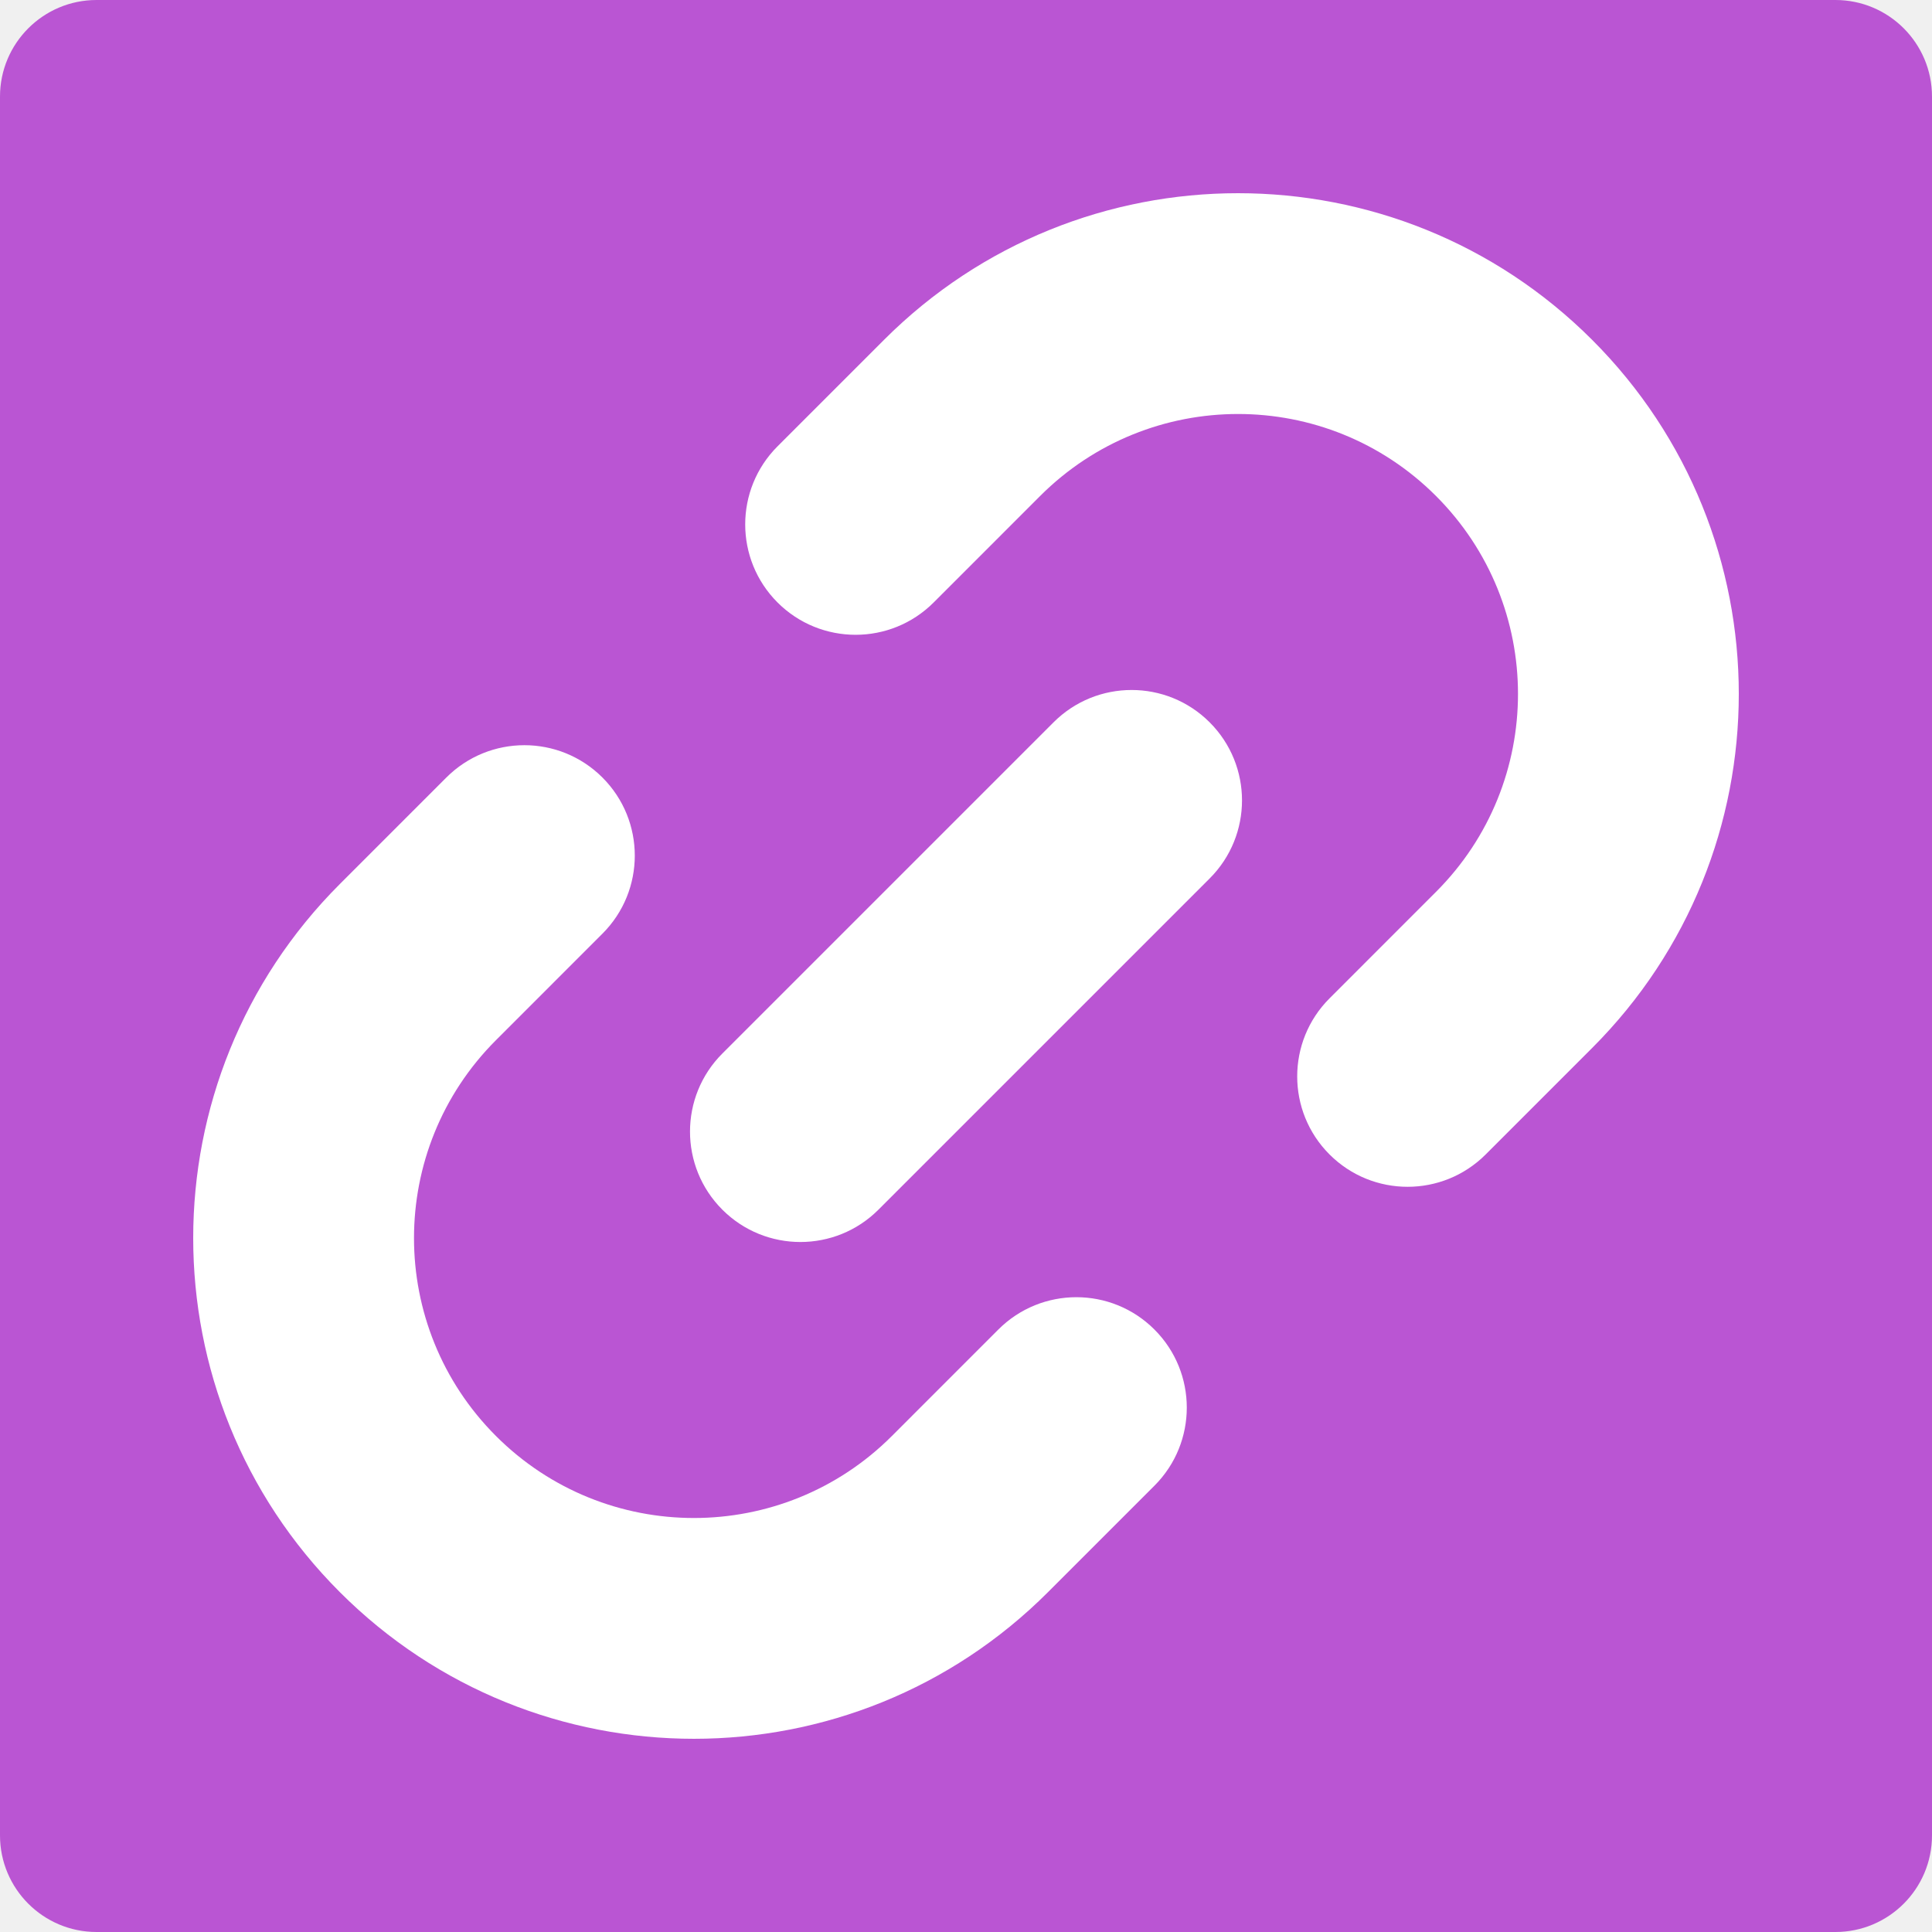
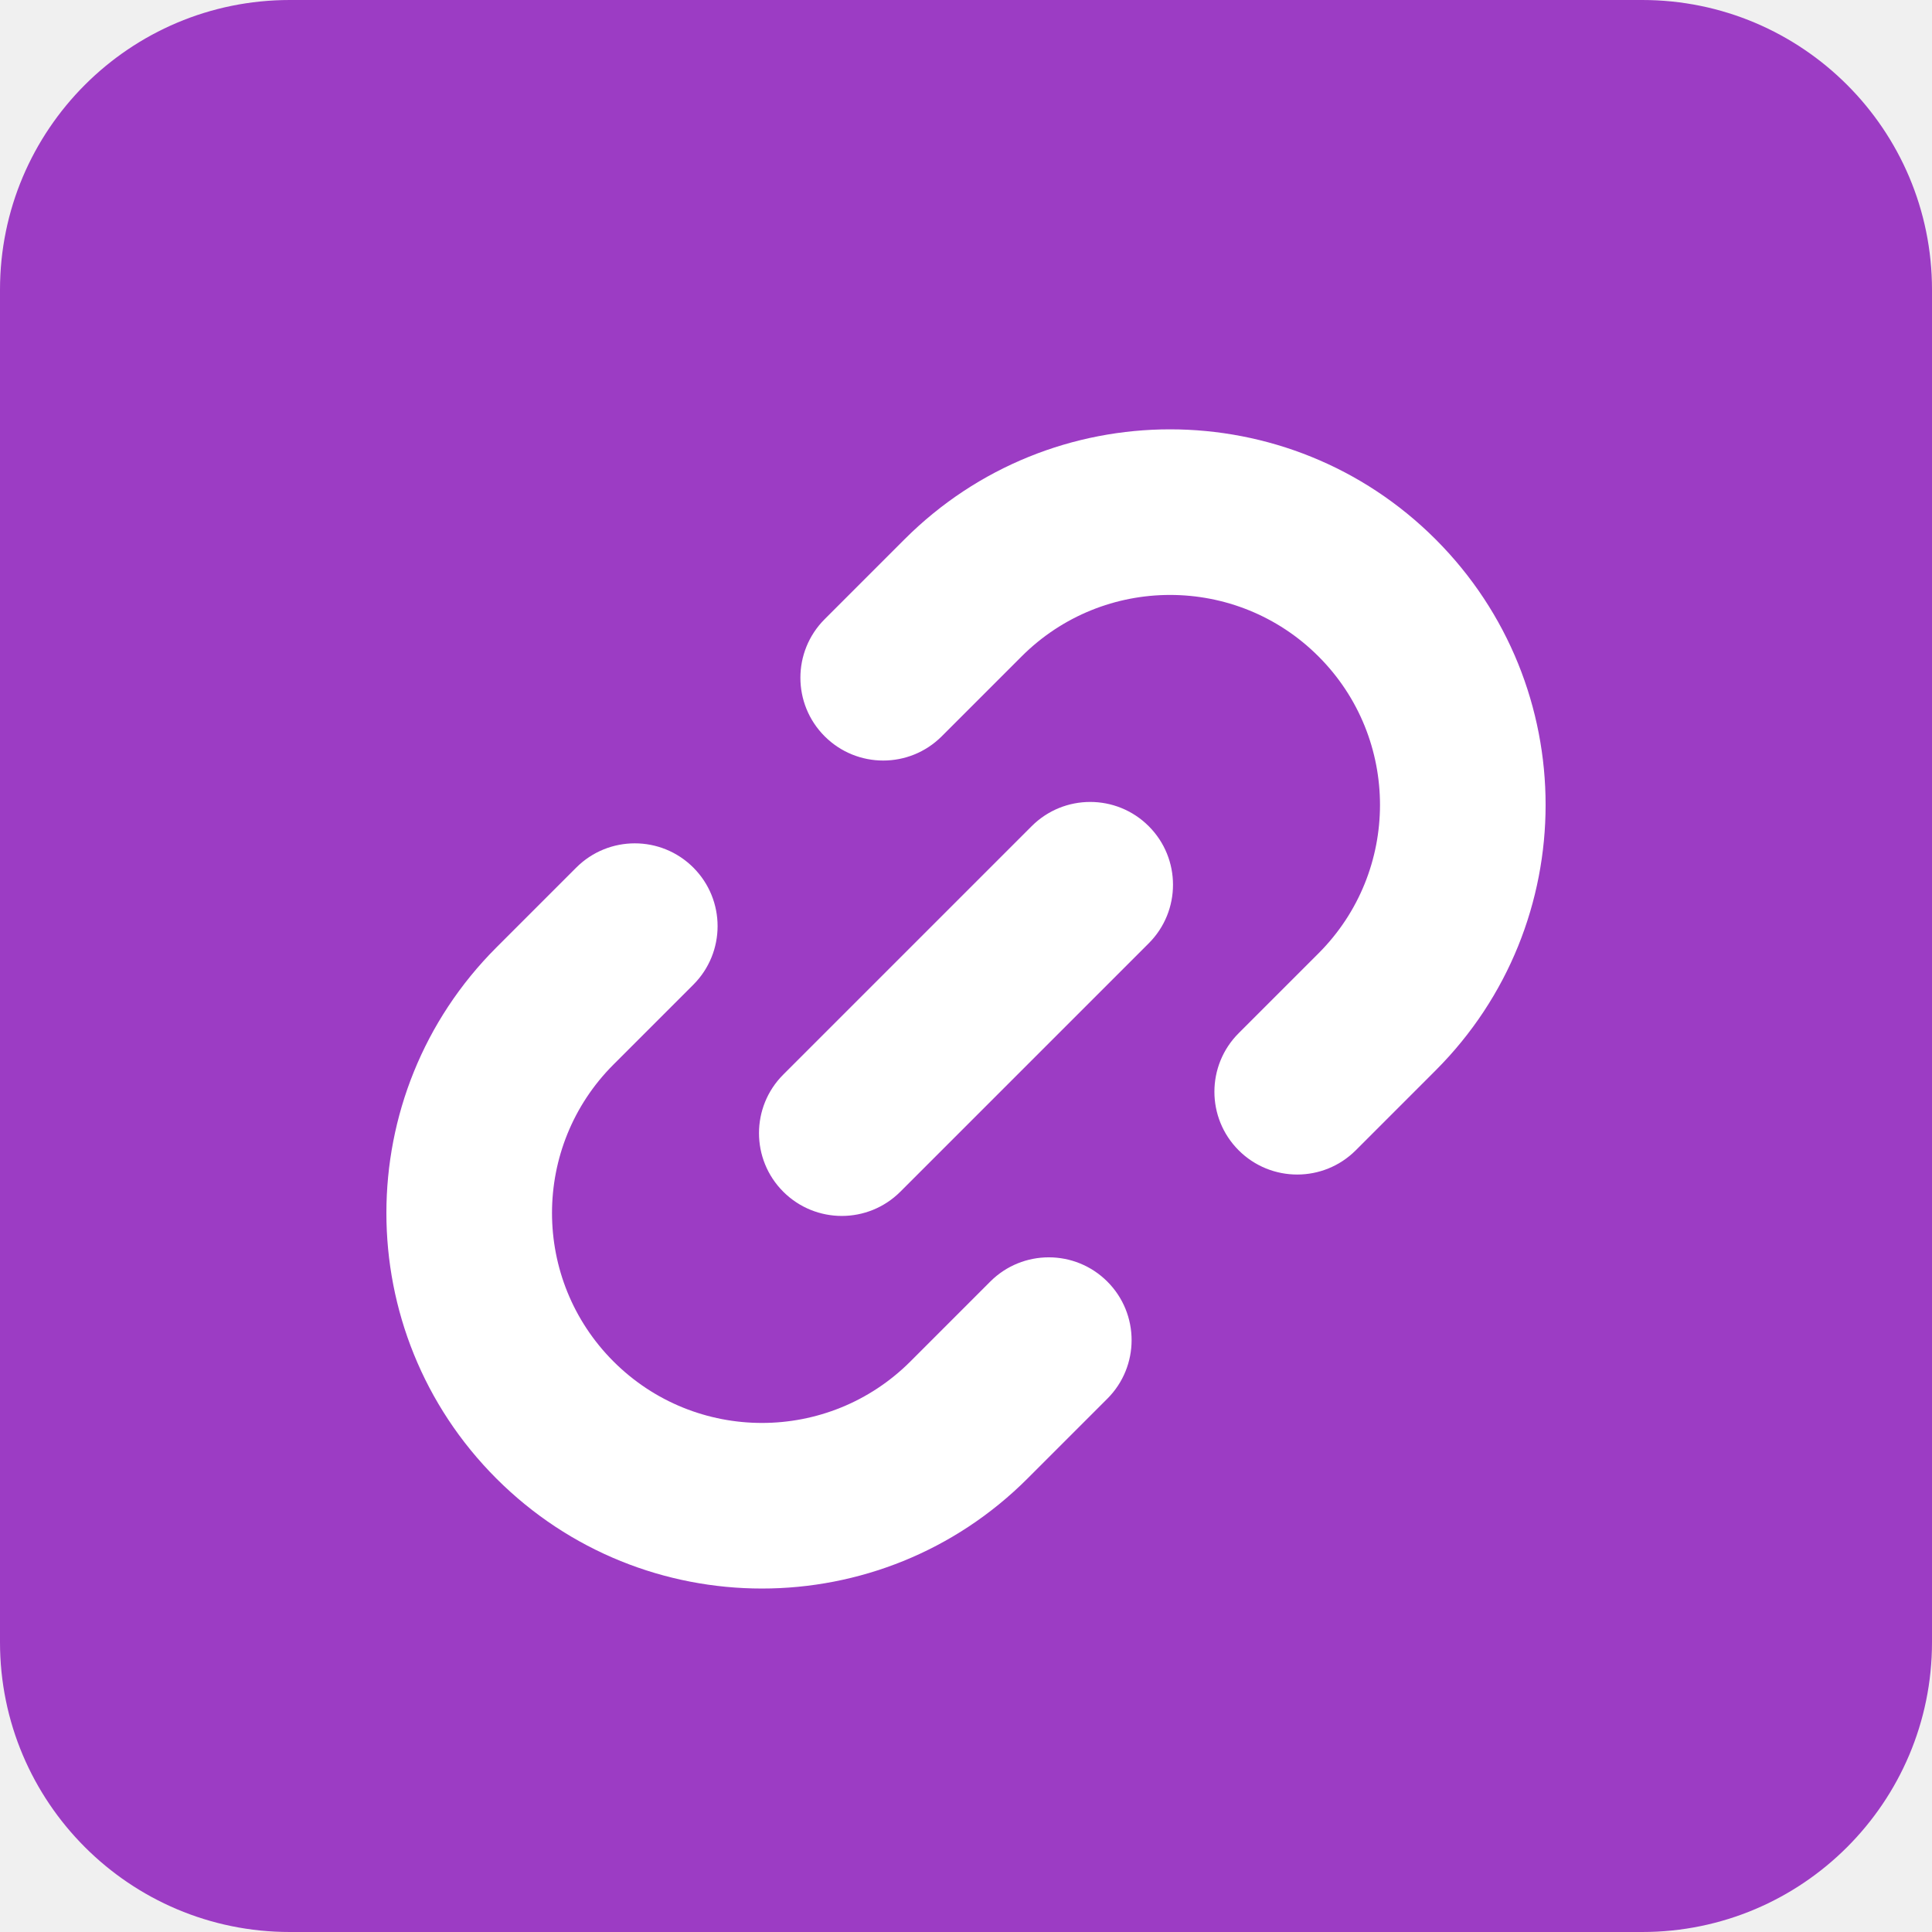
<svg xmlns="http://www.w3.org/2000/svg" width="100" height="100" viewBox="0 0 100 100" fill="none">
-   <rect width="100" height="100" rx="5" fill="#BA55D3" />
-   <path fill-rule="evenodd" clip-rule="evenodd" d="M53.837 25.672L48.327 31.183C46.095 33.415 42.477 33.415 40.245 31.184C38.014 28.952 38.014 25.334 40.245 23.102L45.756 17.591C55.877 7.47 72.287 7.47 82.409 17.591C92.53 27.712 92.53 44.122 82.409 54.243L76.898 59.755C74.667 61.986 71.049 61.987 68.817 59.755C66.585 57.524 66.585 53.906 68.817 51.674L74.327 46.163C79.986 40.505 79.986 31.331 74.327 25.672C68.67 20.014 59.496 20.014 53.837 25.672ZM31.183 40.245C33.414 42.476 33.415 46.094 31.183 48.326L25.673 53.837C20.014 59.495 20.014 68.67 25.672 74.328C31.331 79.986 40.504 79.986 46.163 74.328L51.673 68.817C53.904 66.585 57.523 66.585 59.754 68.817C61.986 71.048 61.986 74.666 59.755 76.898L54.244 82.409C44.123 92.53 27.712 92.53 17.591 82.409C7.47 72.287 7.47 55.878 17.591 45.757L23.102 40.245C25.333 38.014 28.951 38.013 31.183 40.245ZM62.612 45.469C64.844 43.238 64.844 39.62 62.612 37.388C60.381 35.156 56.763 35.156 54.531 37.388L37.388 54.531C35.157 56.762 35.157 60.38 37.388 62.612C39.62 64.844 43.238 64.844 45.469 62.612L62.612 45.469Z" fill="white" />
+   <rect width="100" height="100" rx="15" fill="#9C3CC4" />
+   <path fill-rule="evenodd" clip-rule="evenodd" d="M52.878 33.977L48.745 38.11C47.072 39.784 44.358 39.784 42.684 38.11C41.01 36.437 41.01 33.723 42.684 32.049L46.817 27.916C54.408 20.325 66.716 20.325 74.307 27.916C81.898 35.507 81.898 47.814 74.307 55.405L70.174 59.539C68.5 61.212 65.787 61.212 64.113 59.539C62.439 57.865 62.439 55.152 64.113 53.478L68.246 49.345C72.489 45.101 72.489 38.22 68.246 33.977C64.002 29.733 57.122 29.733 52.878 33.977ZM35.887 44.906C37.561 46.58 37.561 49.293 35.887 50.967L31.754 55.1C27.511 59.344 27.511 66.225 31.754 70.469C35.998 74.712 42.878 74.712 47.122 70.469L51.255 66.335C52.928 64.661 55.642 64.661 57.316 66.335C58.99 68.009 58.99 70.722 57.316 72.396L53.183 76.529C45.592 84.12 33.284 84.12 25.693 76.529C18.102 68.938 18.102 56.631 25.693 49.04L29.826 44.907C31.5 43.233 34.213 43.233 35.887 44.906ZM59.459 48.825C61.133 47.151 61.133 44.437 59.459 42.764C57.786 41.09 55.072 41.09 53.398 42.764L40.541 55.621C38.867 57.294 38.867 60.008 40.541 61.682C42.215 63.355 44.928 63.355 46.602 61.682L59.459 48.825Z" fill="white" />
</svg>
